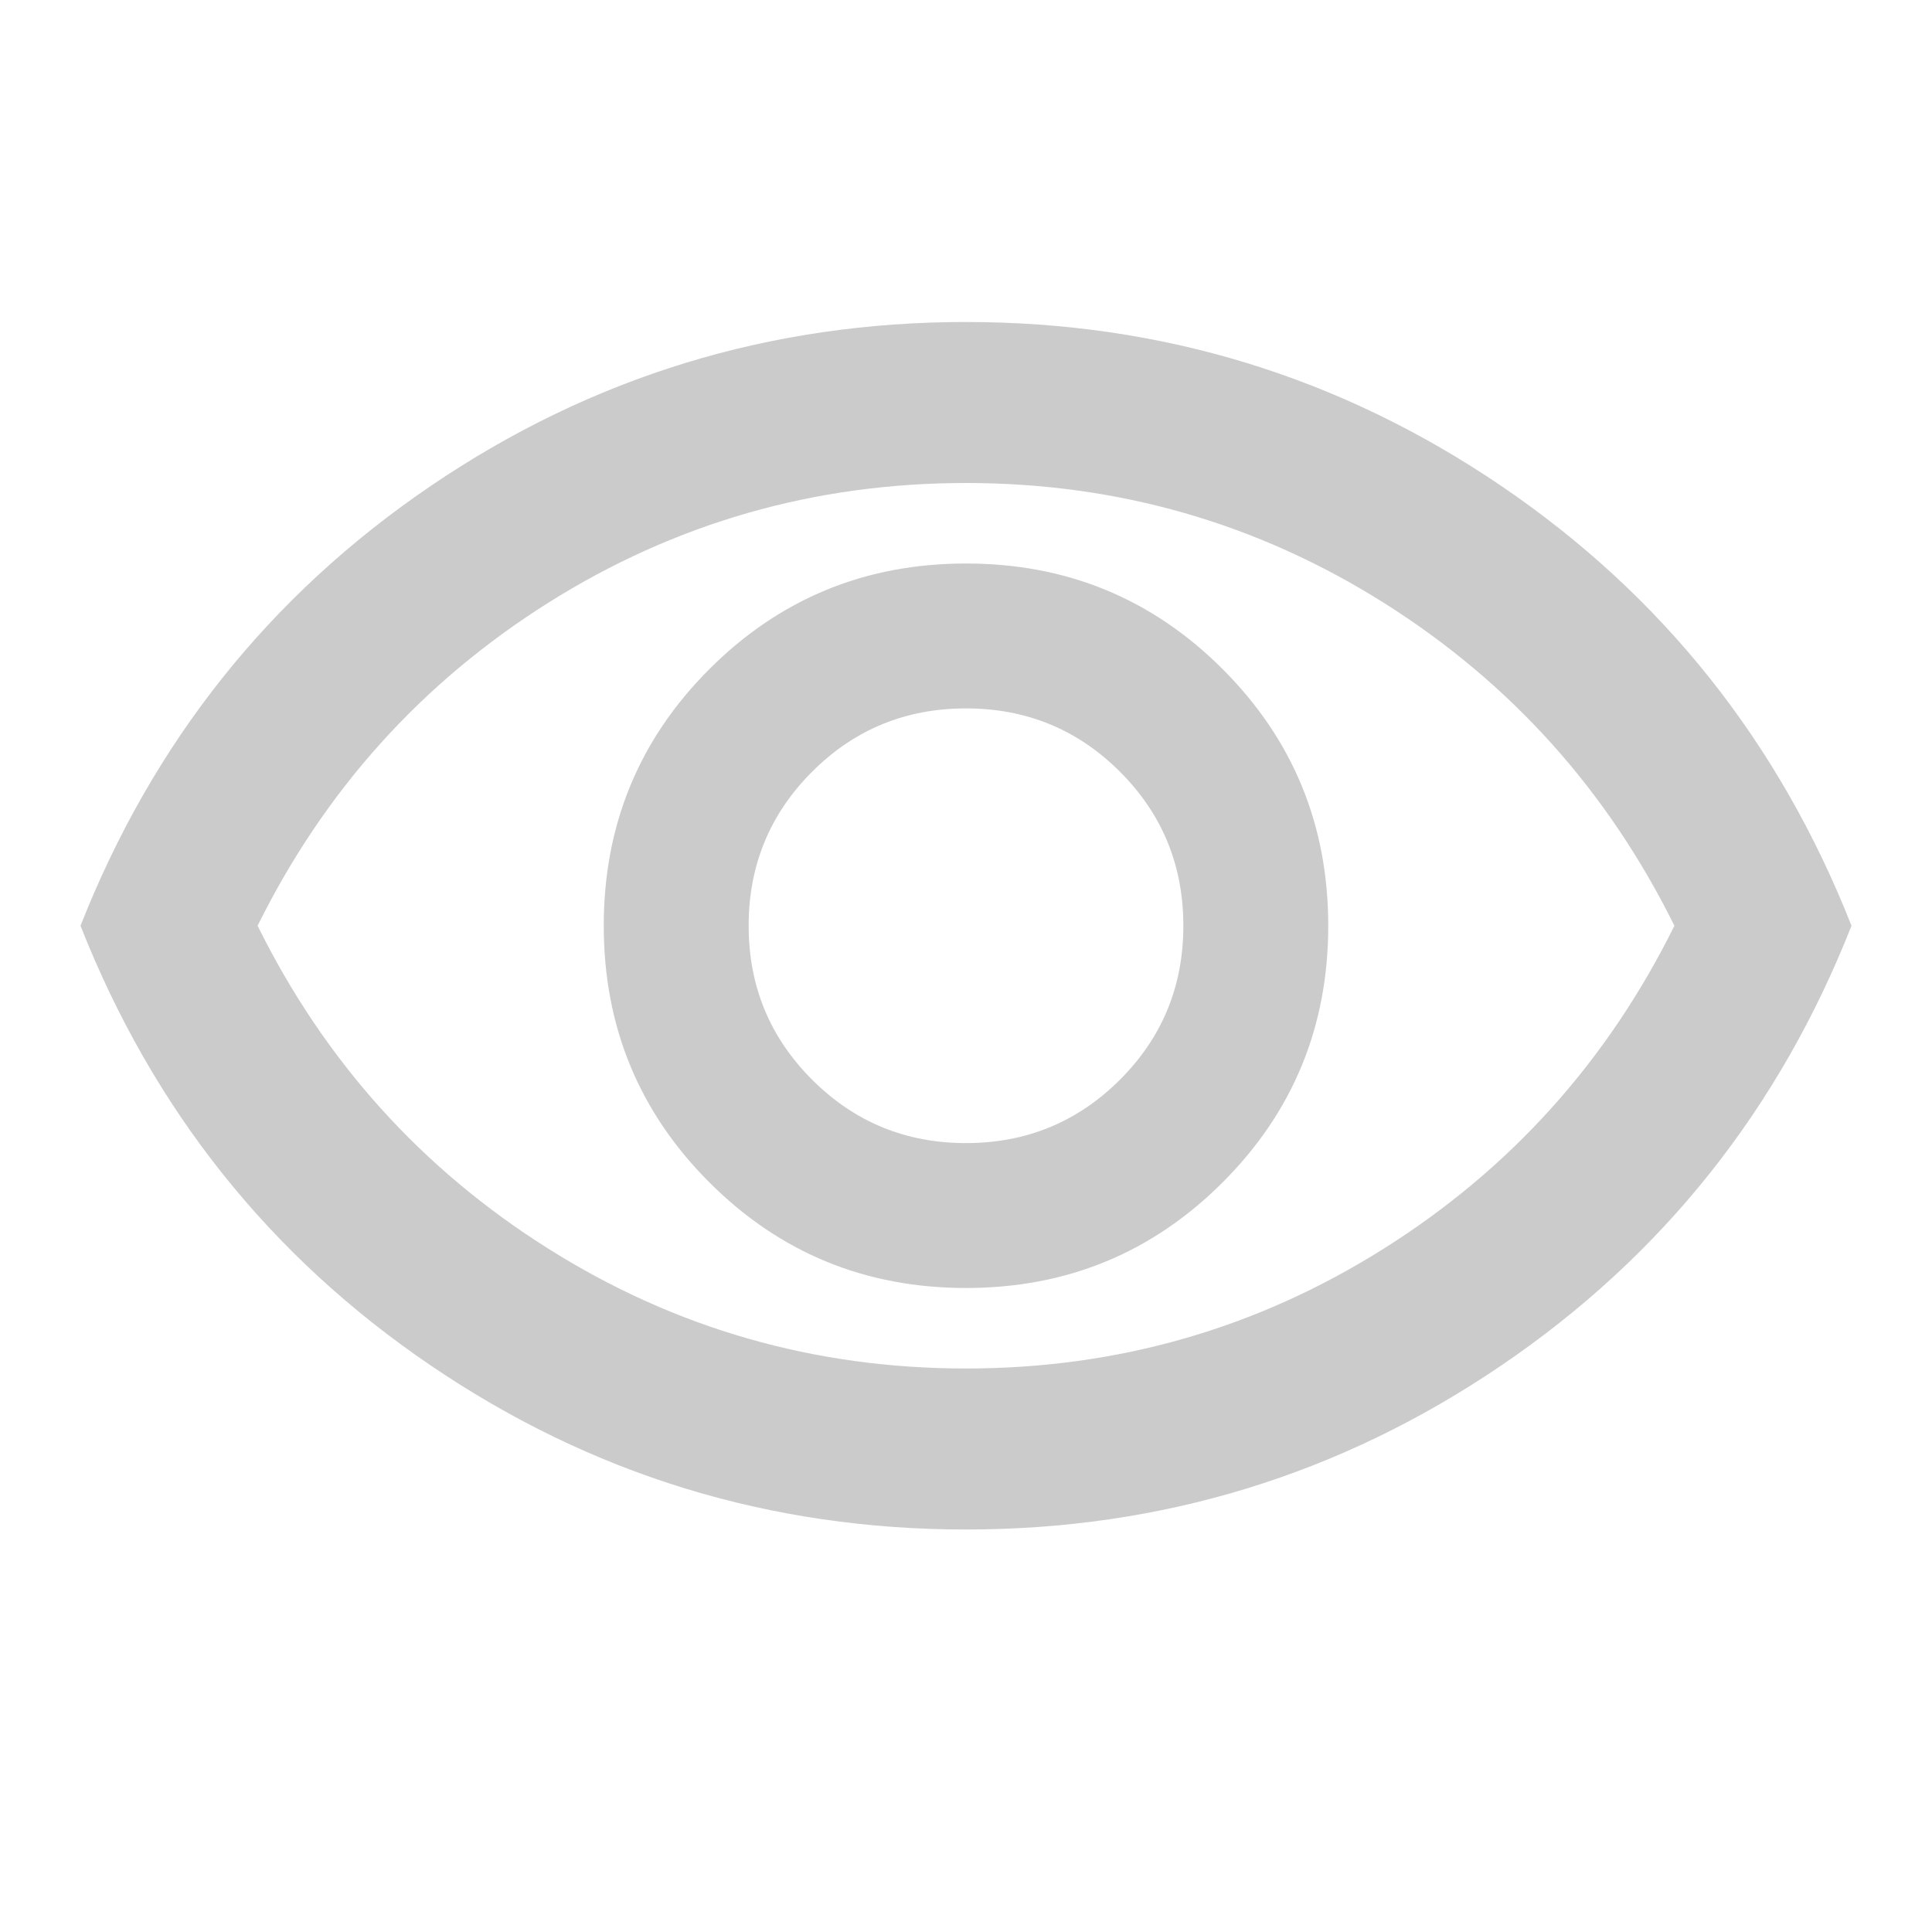
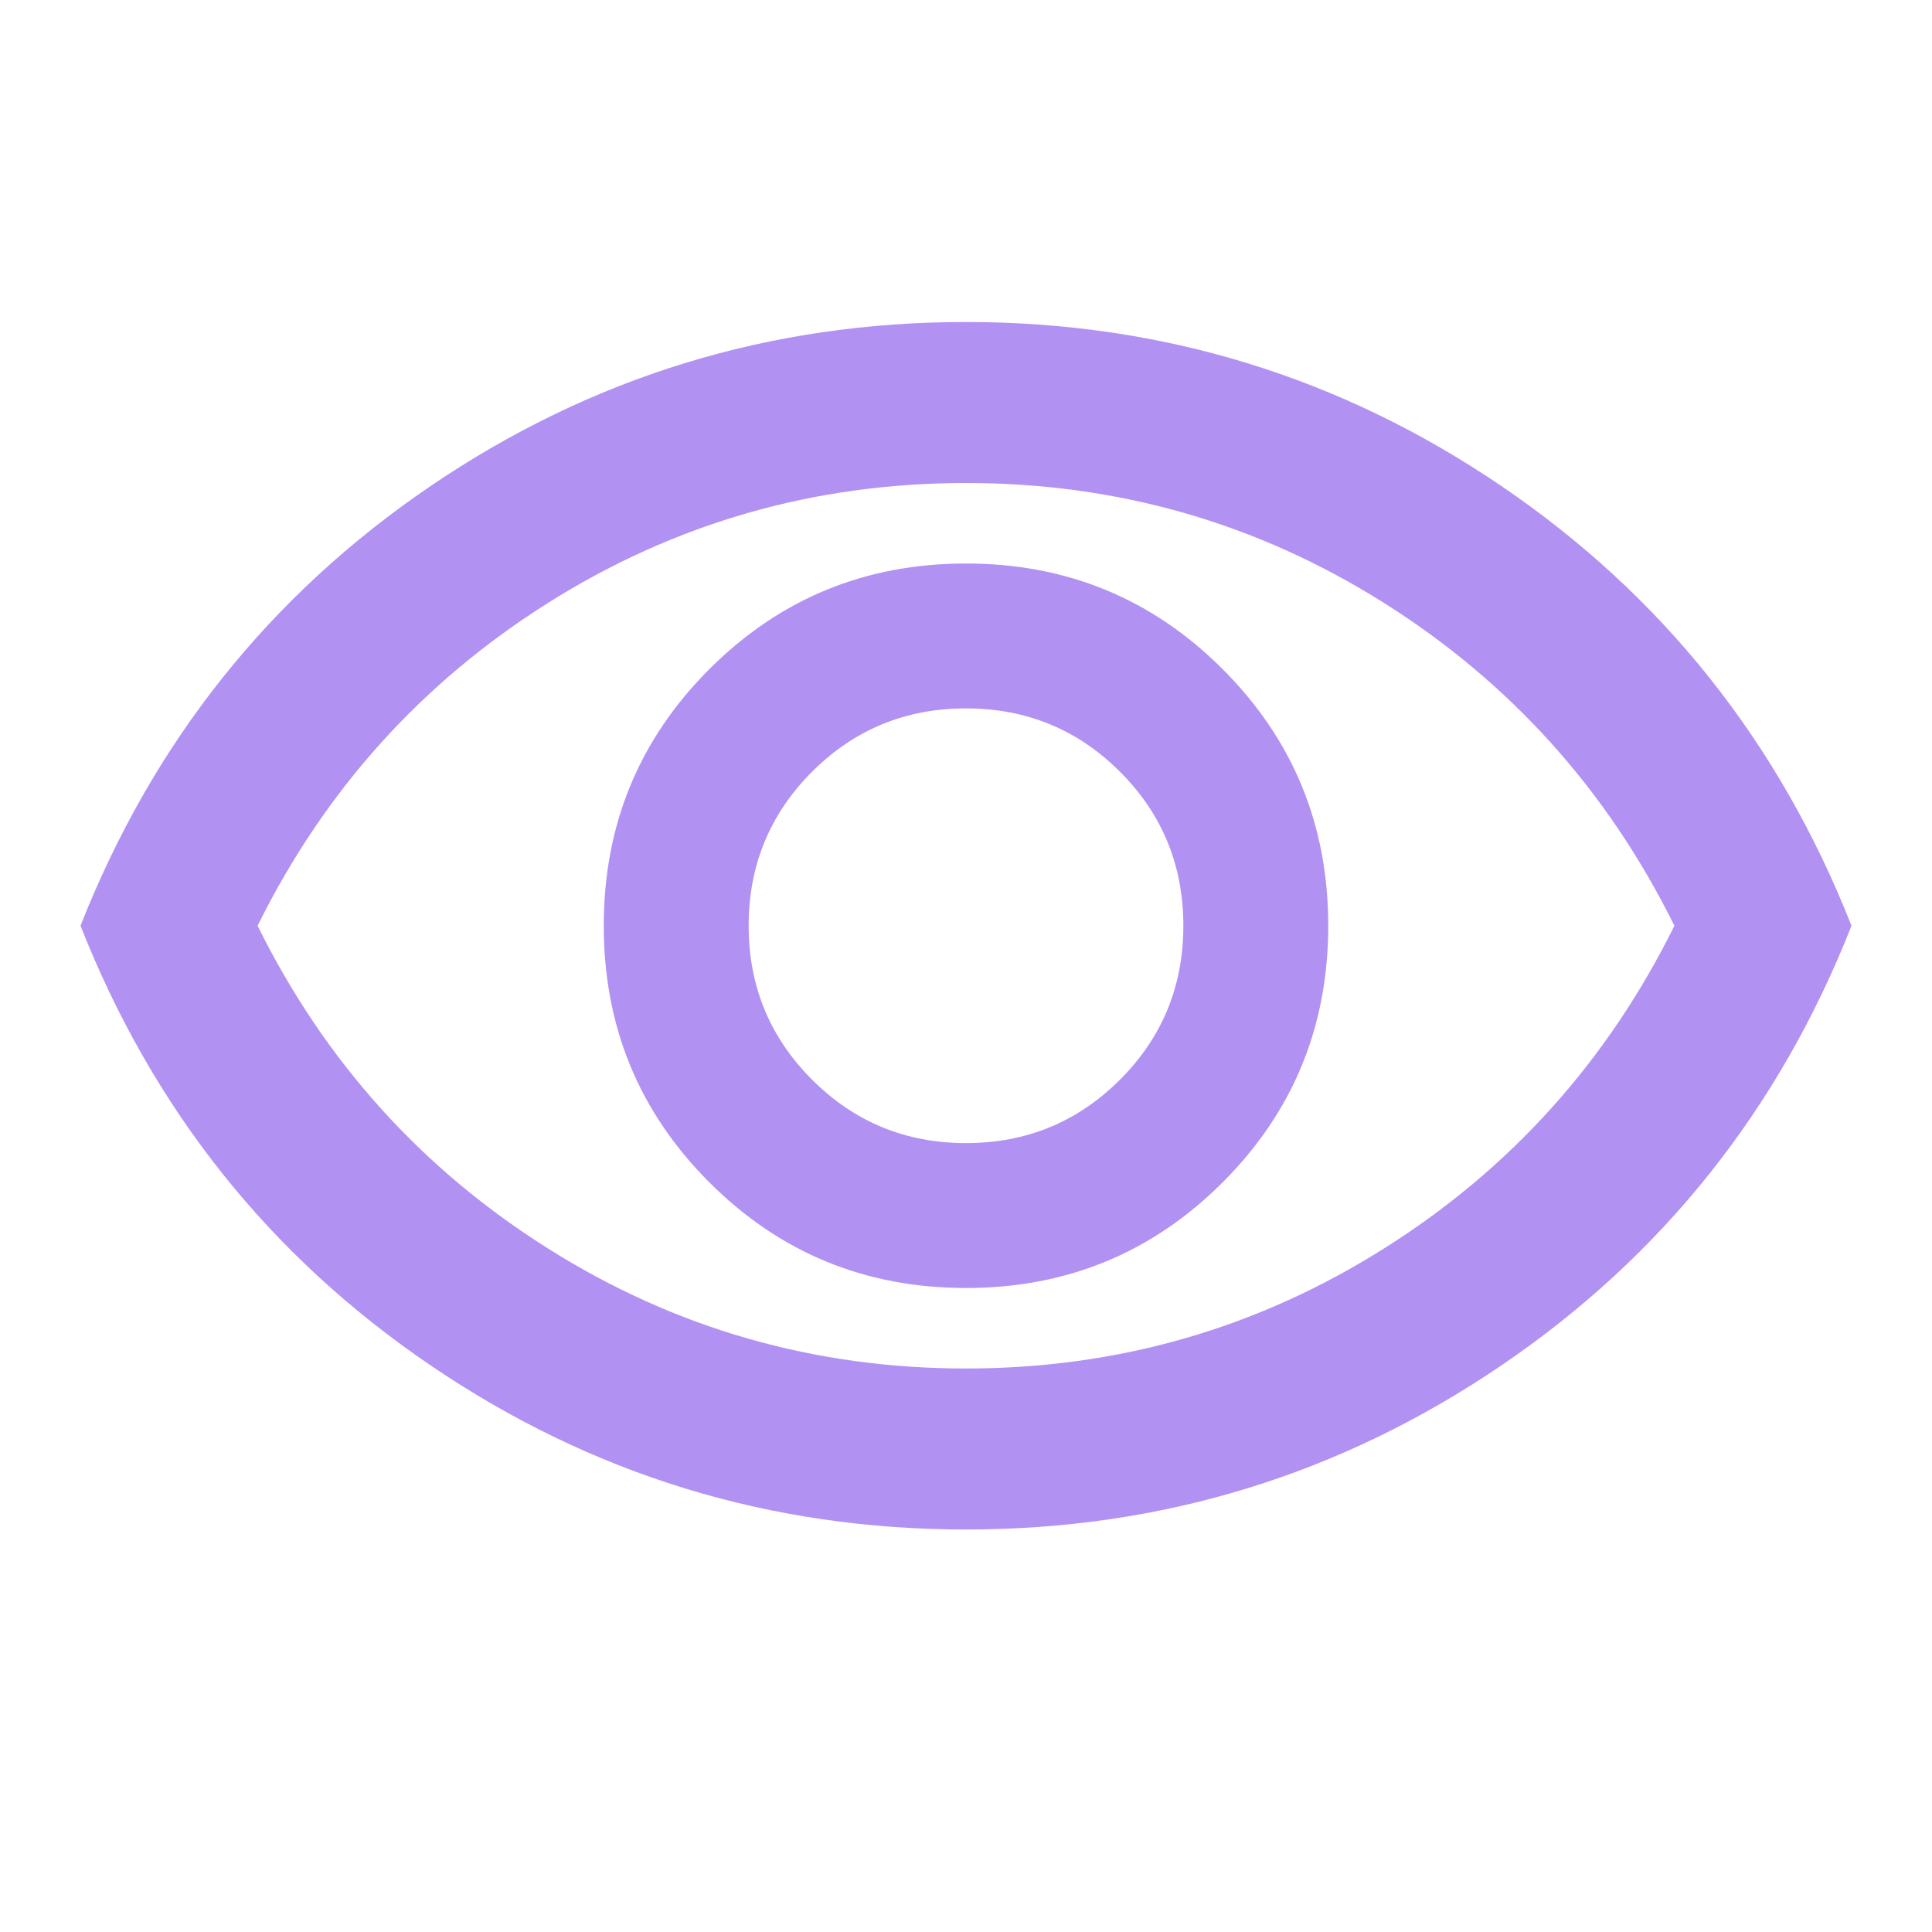
<svg xmlns="http://www.w3.org/2000/svg" width="24" height="24" viewBox="0 0 24 24" fill="none">
  <mask id="mask0_354_1467" style="mask-type:alpha" maskUnits="userSpaceOnUse" x="0" y="0" width="24" height="24">
    <rect width="24" height="24" fill="#D9D9D9" />
  </mask>
  <g mask="url(#mask0_354_1467)">
-     <path d="M12 16C13.25 16 14.313 15.563 15.188 14.688C16.063 13.813 16.5 12.75 16.5 11.5C16.5 10.25 16.063 9.187 15.188 8.312C14.313 7.437 13.25 7 12 7C10.75 7 9.687 7.437 8.812 8.312C7.937 9.187 7.5 10.25 7.5 11.5C7.5 12.75 7.937 13.813 8.812 14.688C9.687 15.563 10.75 16 12 16ZM12 14.2C11.25 14.2 10.613 13.937 10.088 13.412C9.563 12.887 9.3 12.25 9.3 11.5C9.3 10.75 9.563 10.112 10.088 9.587C10.613 9.062 11.25 8.8 12 8.8C12.75 8.8 13.388 9.062 13.913 9.587C14.438 10.112 14.7 10.75 14.7 11.5C14.7 12.25 14.438 12.887 13.913 13.412C13.388 13.937 12.75 14.2 12 14.2ZM12 19C9.567 19 7.35 18.321 5.35 16.962C3.35 15.604 1.9 13.783 1 11.5C1.9 9.217 3.35 7.396 5.35 6.037C7.35 4.679 9.567 4 12 4C14.433 4 16.65 4.679 18.65 6.037C20.65 7.396 22.1 9.217 23 11.5C22.1 13.783 20.65 15.604 18.65 16.962C16.65 18.321 14.433 19 12 19ZM12 17C13.883 17 15.613 16.504 17.188 15.512C18.763 14.521 19.967 13.183 20.8 11.5C19.967 9.817 18.763 8.479 17.188 7.487C15.613 6.496 13.883 6 12 6C10.117 6 8.387 6.496 6.812 7.487C5.237 8.479 4.033 9.817 3.2 11.5C4.033 13.183 5.237 14.521 6.812 15.512C8.387 16.504 10.117 17 12 17Z" fill="#CBCBCB" />
+     <path d="M12 16C13.25 16 14.313 15.563 15.188 14.688C16.063 13.813 16.5 12.75 16.5 11.5C16.5 10.25 16.063 9.187 15.188 8.312C14.313 7.437 13.25 7 12 7C10.75 7 9.687 7.437 8.812 8.312C7.937 9.187 7.5 10.25 7.5 11.5C7.5 12.75 7.937 13.813 8.812 14.688C9.687 15.563 10.75 16 12 16ZM12 14.2C11.25 14.2 10.613 13.937 10.088 13.412C9.563 12.887 9.3 12.25 9.3 11.5C9.3 10.75 9.563 10.112 10.088 9.587C10.613 9.062 11.25 8.8 12 8.8C12.75 8.8 13.388 9.062 13.913 9.587C14.438 10.112 14.7 10.75 14.7 11.5C14.7 12.25 14.438 12.887 13.913 13.412C13.388 13.937 12.75 14.2 12 14.2ZM12 19C9.567 19 7.35 18.321 5.35 16.962C3.35 15.604 1.9 13.783 1 11.5C1.9 9.217 3.35 7.396 5.35 6.037C7.35 4.679 9.567 4 12 4C14.433 4 16.65 4.679 18.65 6.037C20.65 7.396 22.1 9.217 23 11.5C22.1 13.783 20.65 15.604 18.65 16.962C16.65 18.321 14.433 19 12 19ZM12 17C13.883 17 15.613 16.504 17.188 15.512C18.763 14.521 19.967 13.183 20.8 11.5C19.967 9.817 18.763 8.479 17.188 7.487C15.613 6.496 13.883 6 12 6C10.117 6 8.387 6.496 6.812 7.487C5.237 8.479 4.033 9.817 3.2 11.5C4.033 13.183 5.237 14.521 6.812 15.512C8.387 16.504 10.117 17 12 17Z" fill="#B192F3" />
  </g>
</svg>
